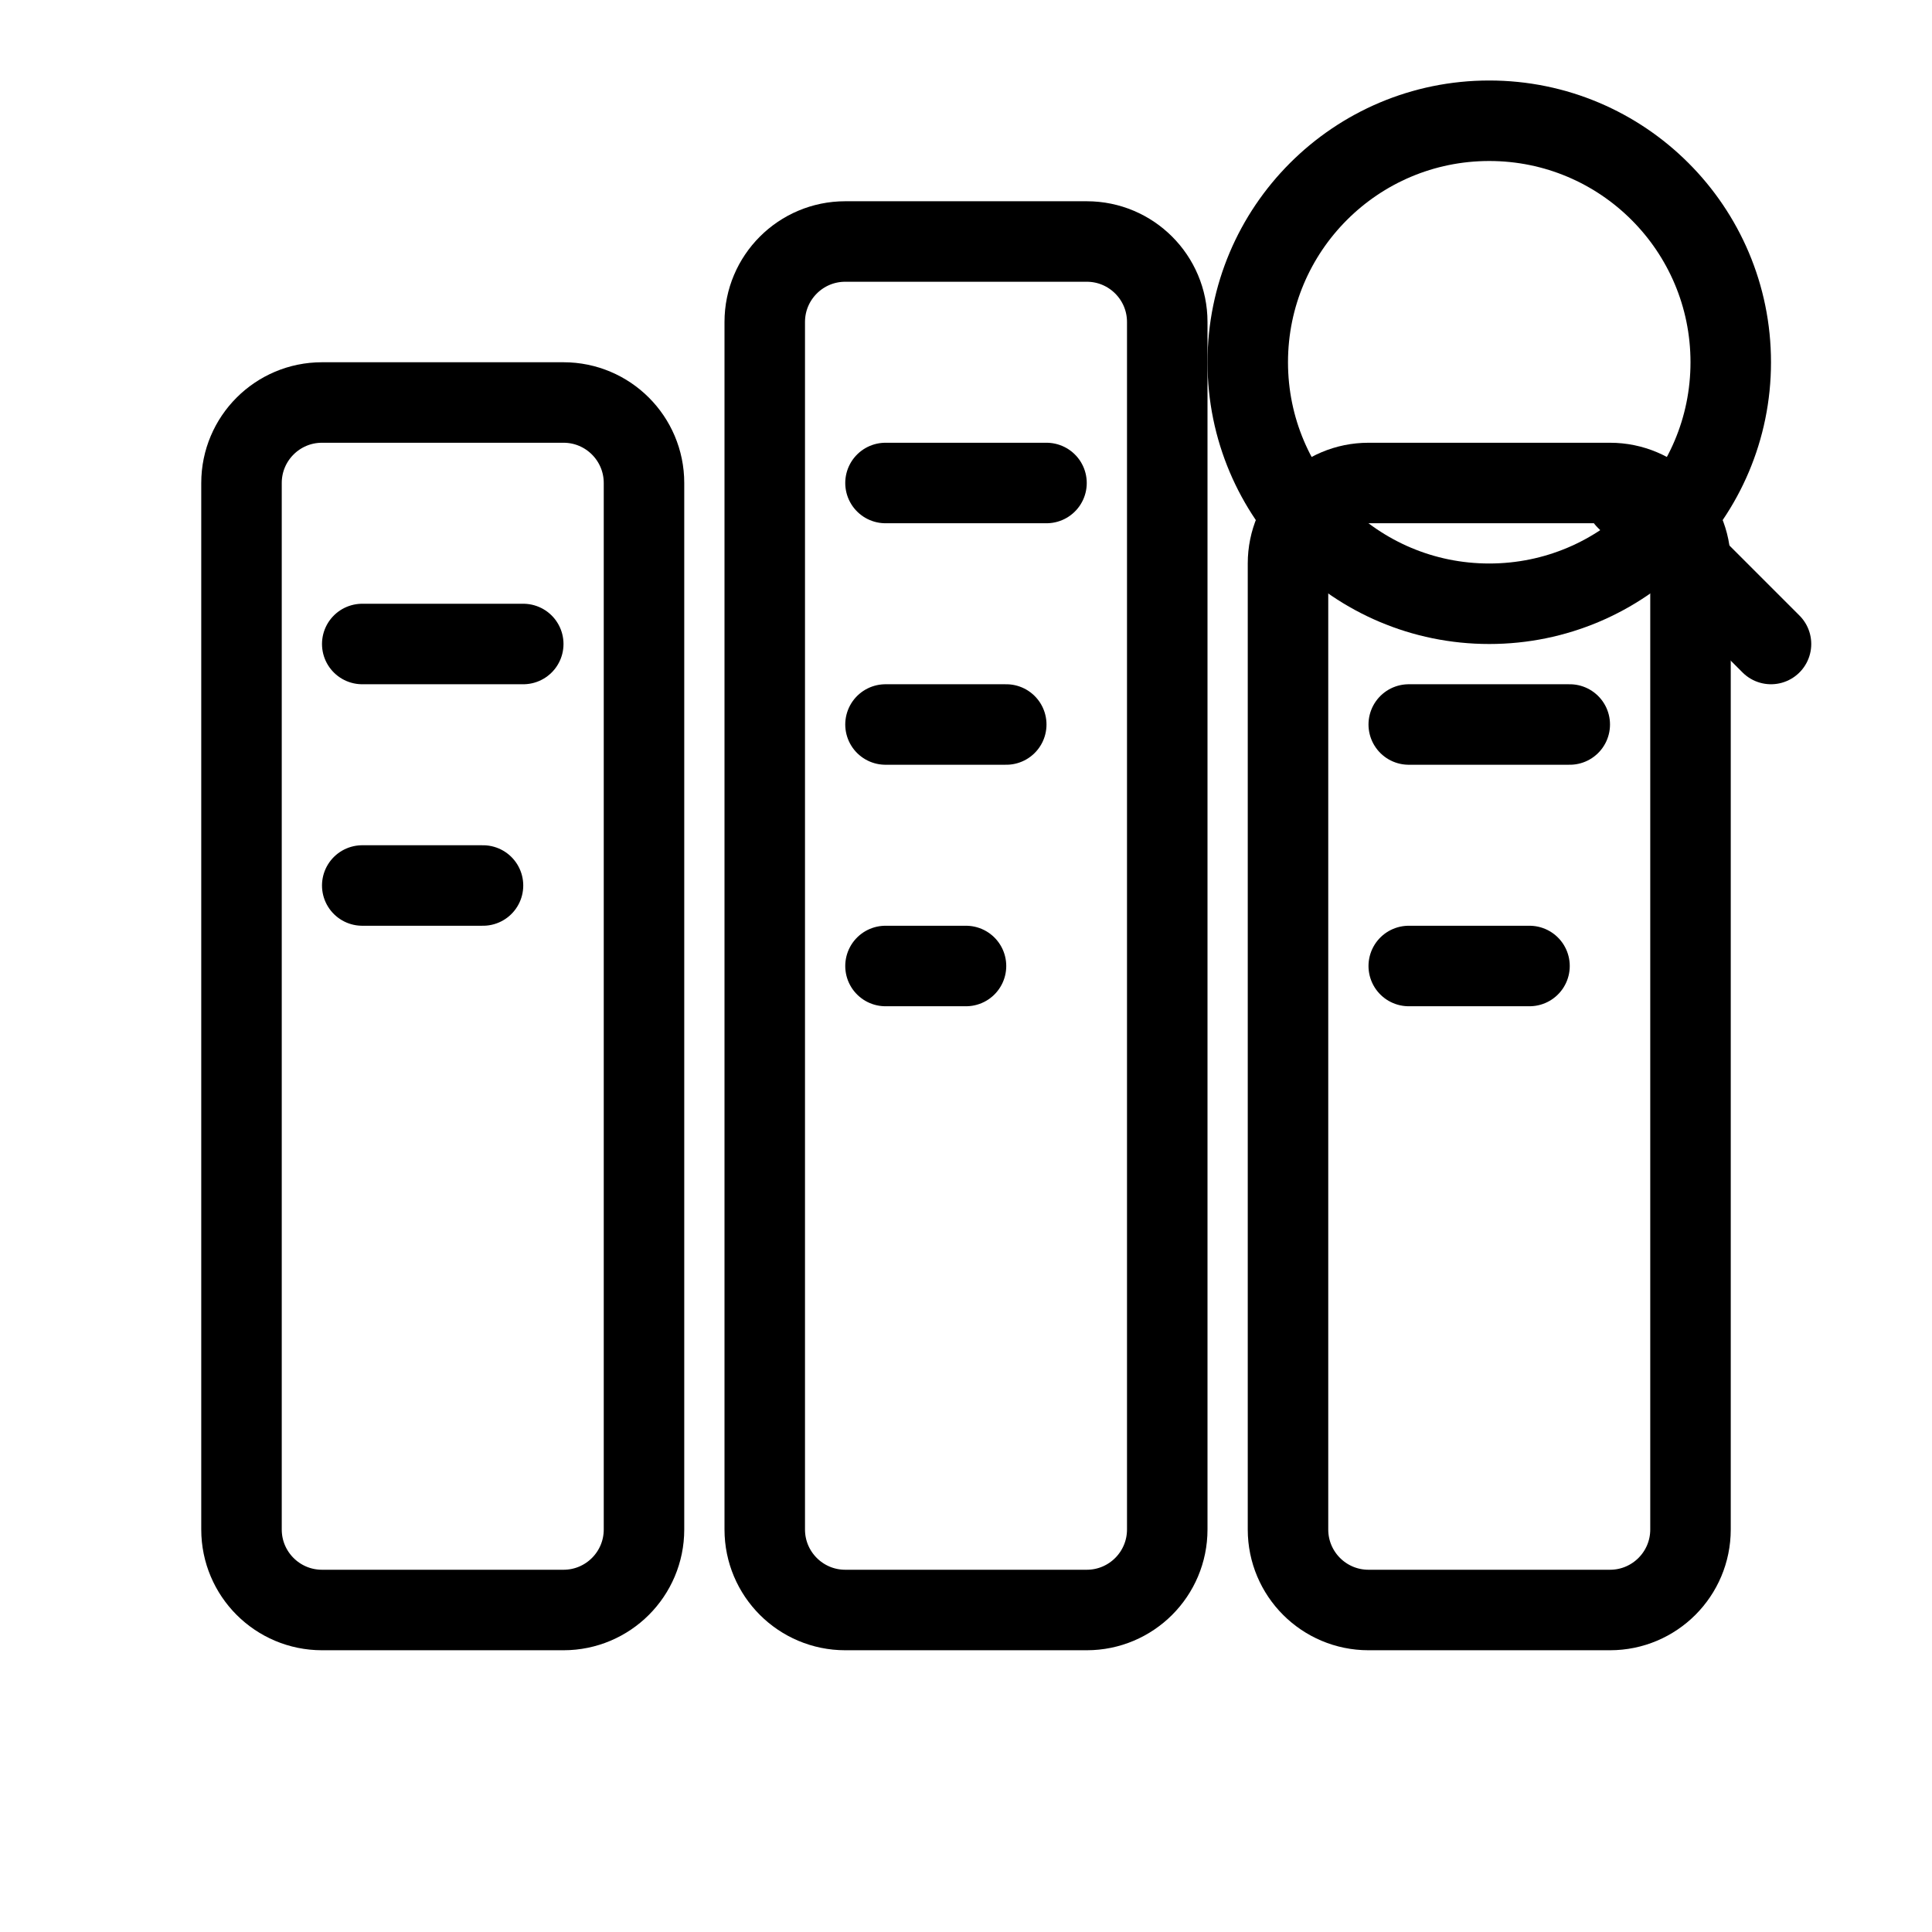
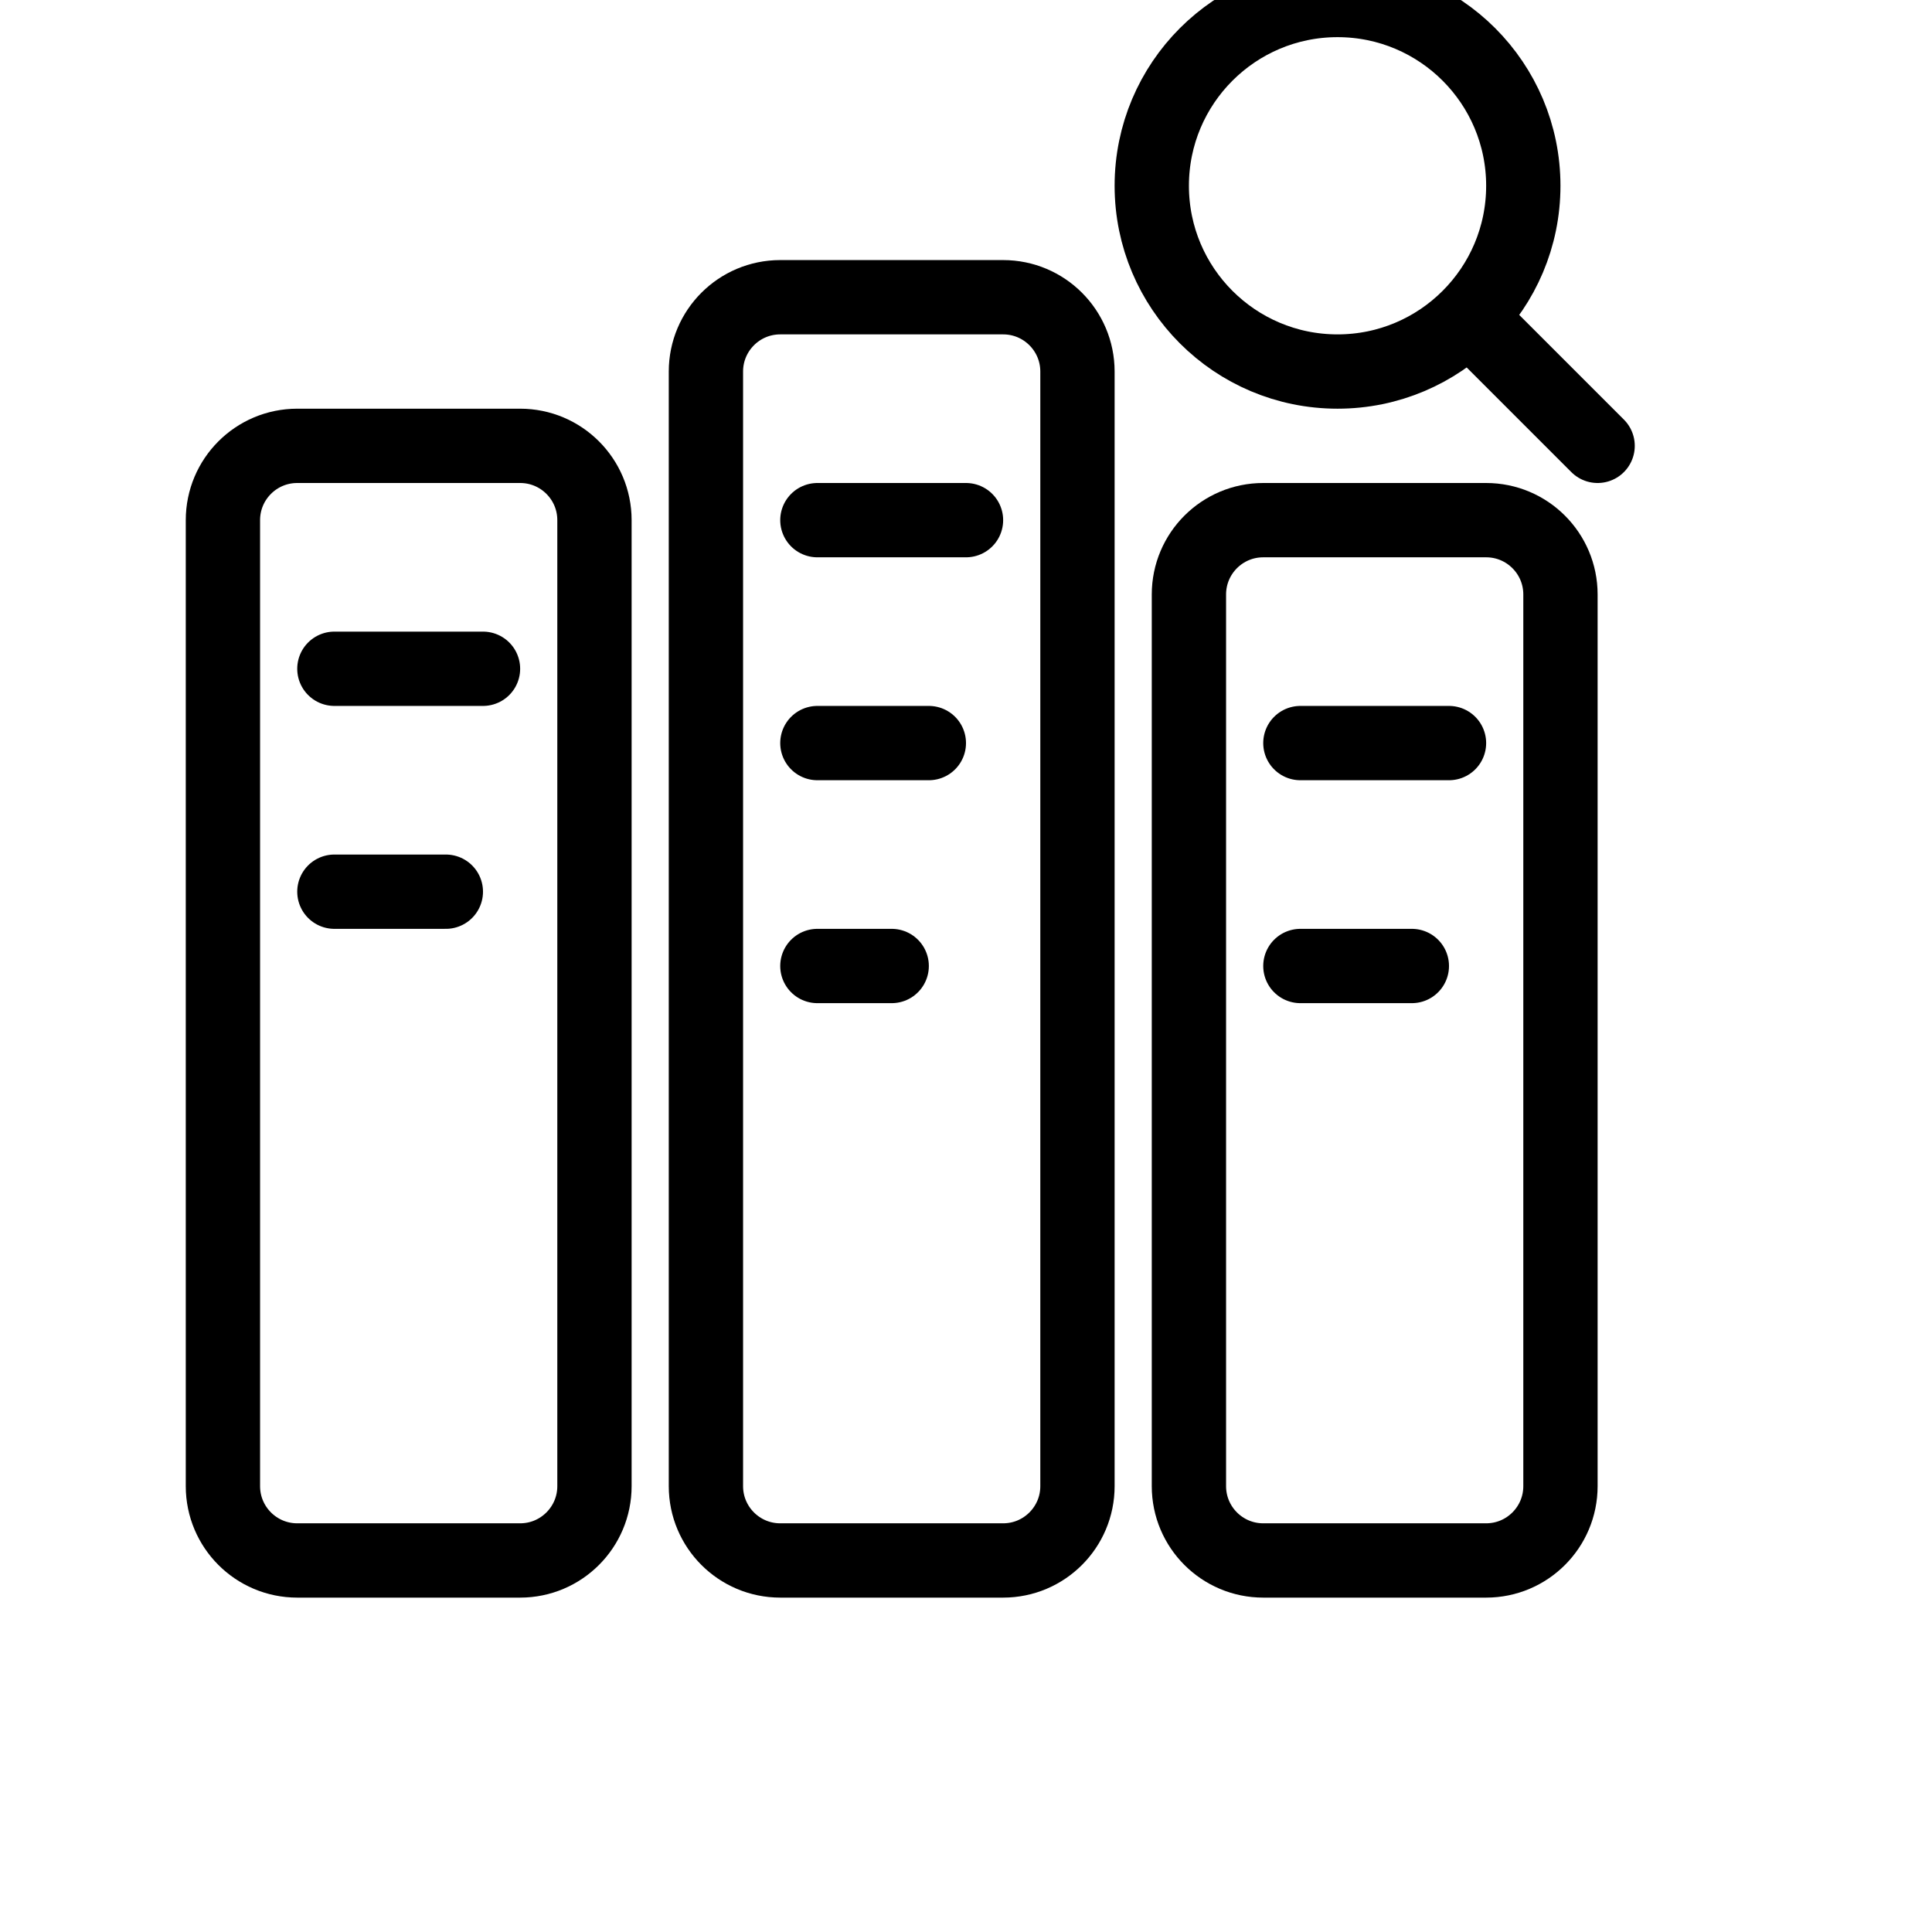
- <svg xmlns="http://www.w3.org/2000/svg" width="24" height="24" viewBox="0 0 24 24" fill="none" role="img" aria-labelledby="libraryTitle libraryDesc">
+ <svg xmlns="http://www.w3.org/2000/svg" width="24" height="24" viewBox="0 0 26 24" fill="none" role="img" aria-labelledby="libraryTitle libraryDesc">
  <rect x="3" y="5" width="5" height="15" rx="1" ry="1" stroke="currentColor" stroke-width="1" fill="none" />
  <line x1="4.5" y1="8" x2="6.5" y2="8" stroke="currentColor" stroke-width="1" stroke-linecap="round" />
  <line x1="4.5" y1="11" x2="6" y2="11" stroke="currentColor" stroke-width="1" stroke-linecap="round" />
  <rect x="9.5" y="3" width="5" height="17" rx="1" ry="1" stroke="currentColor" stroke-width="1" fill="none" />
  <line x1="11" y1="6" x2="13" y2="6" stroke="currentColor" stroke-width="1" stroke-linecap="round" />
  <line x1="11" y1="9" x2="12.5" y2="9" stroke="currentColor" stroke-width="1" stroke-linecap="round" />
  <line x1="11" y1="12" x2="12" y2="12" stroke="currentColor" stroke-width="1" stroke-linecap="round" />
  <rect x="16" y="6" width="5" height="14" rx="1" ry="1" stroke="currentColor" stroke-width="1" fill="none" />
  <line x1="17.5" y1="9" x2="19.5" y2="9" stroke="currentColor" stroke-width="1" stroke-linecap="round" />
  <line x1="17.5" y1="12" x2="19" y2="12" stroke="currentColor" stroke-width="1" stroke-linecap="round" />
-   <circle cx="18.5" cy="4.5" r="3" stroke="currentColor" stroke-width="1" fill="none" />
-   <line x1="20.2" y1="6.2" x2="22" y2="8" stroke="currentColor" stroke-width="1" stroke-linecap="round" />
+   <circle cx="18" cy="1.5" r="2.5" stroke="currentColor" stroke-width="1" fill="none" />
+   <line x1="19.8" y1="3.3" x2="21.5" y2="5" stroke="currentColor" stroke-width="1" stroke-linecap="round" />
</svg>
